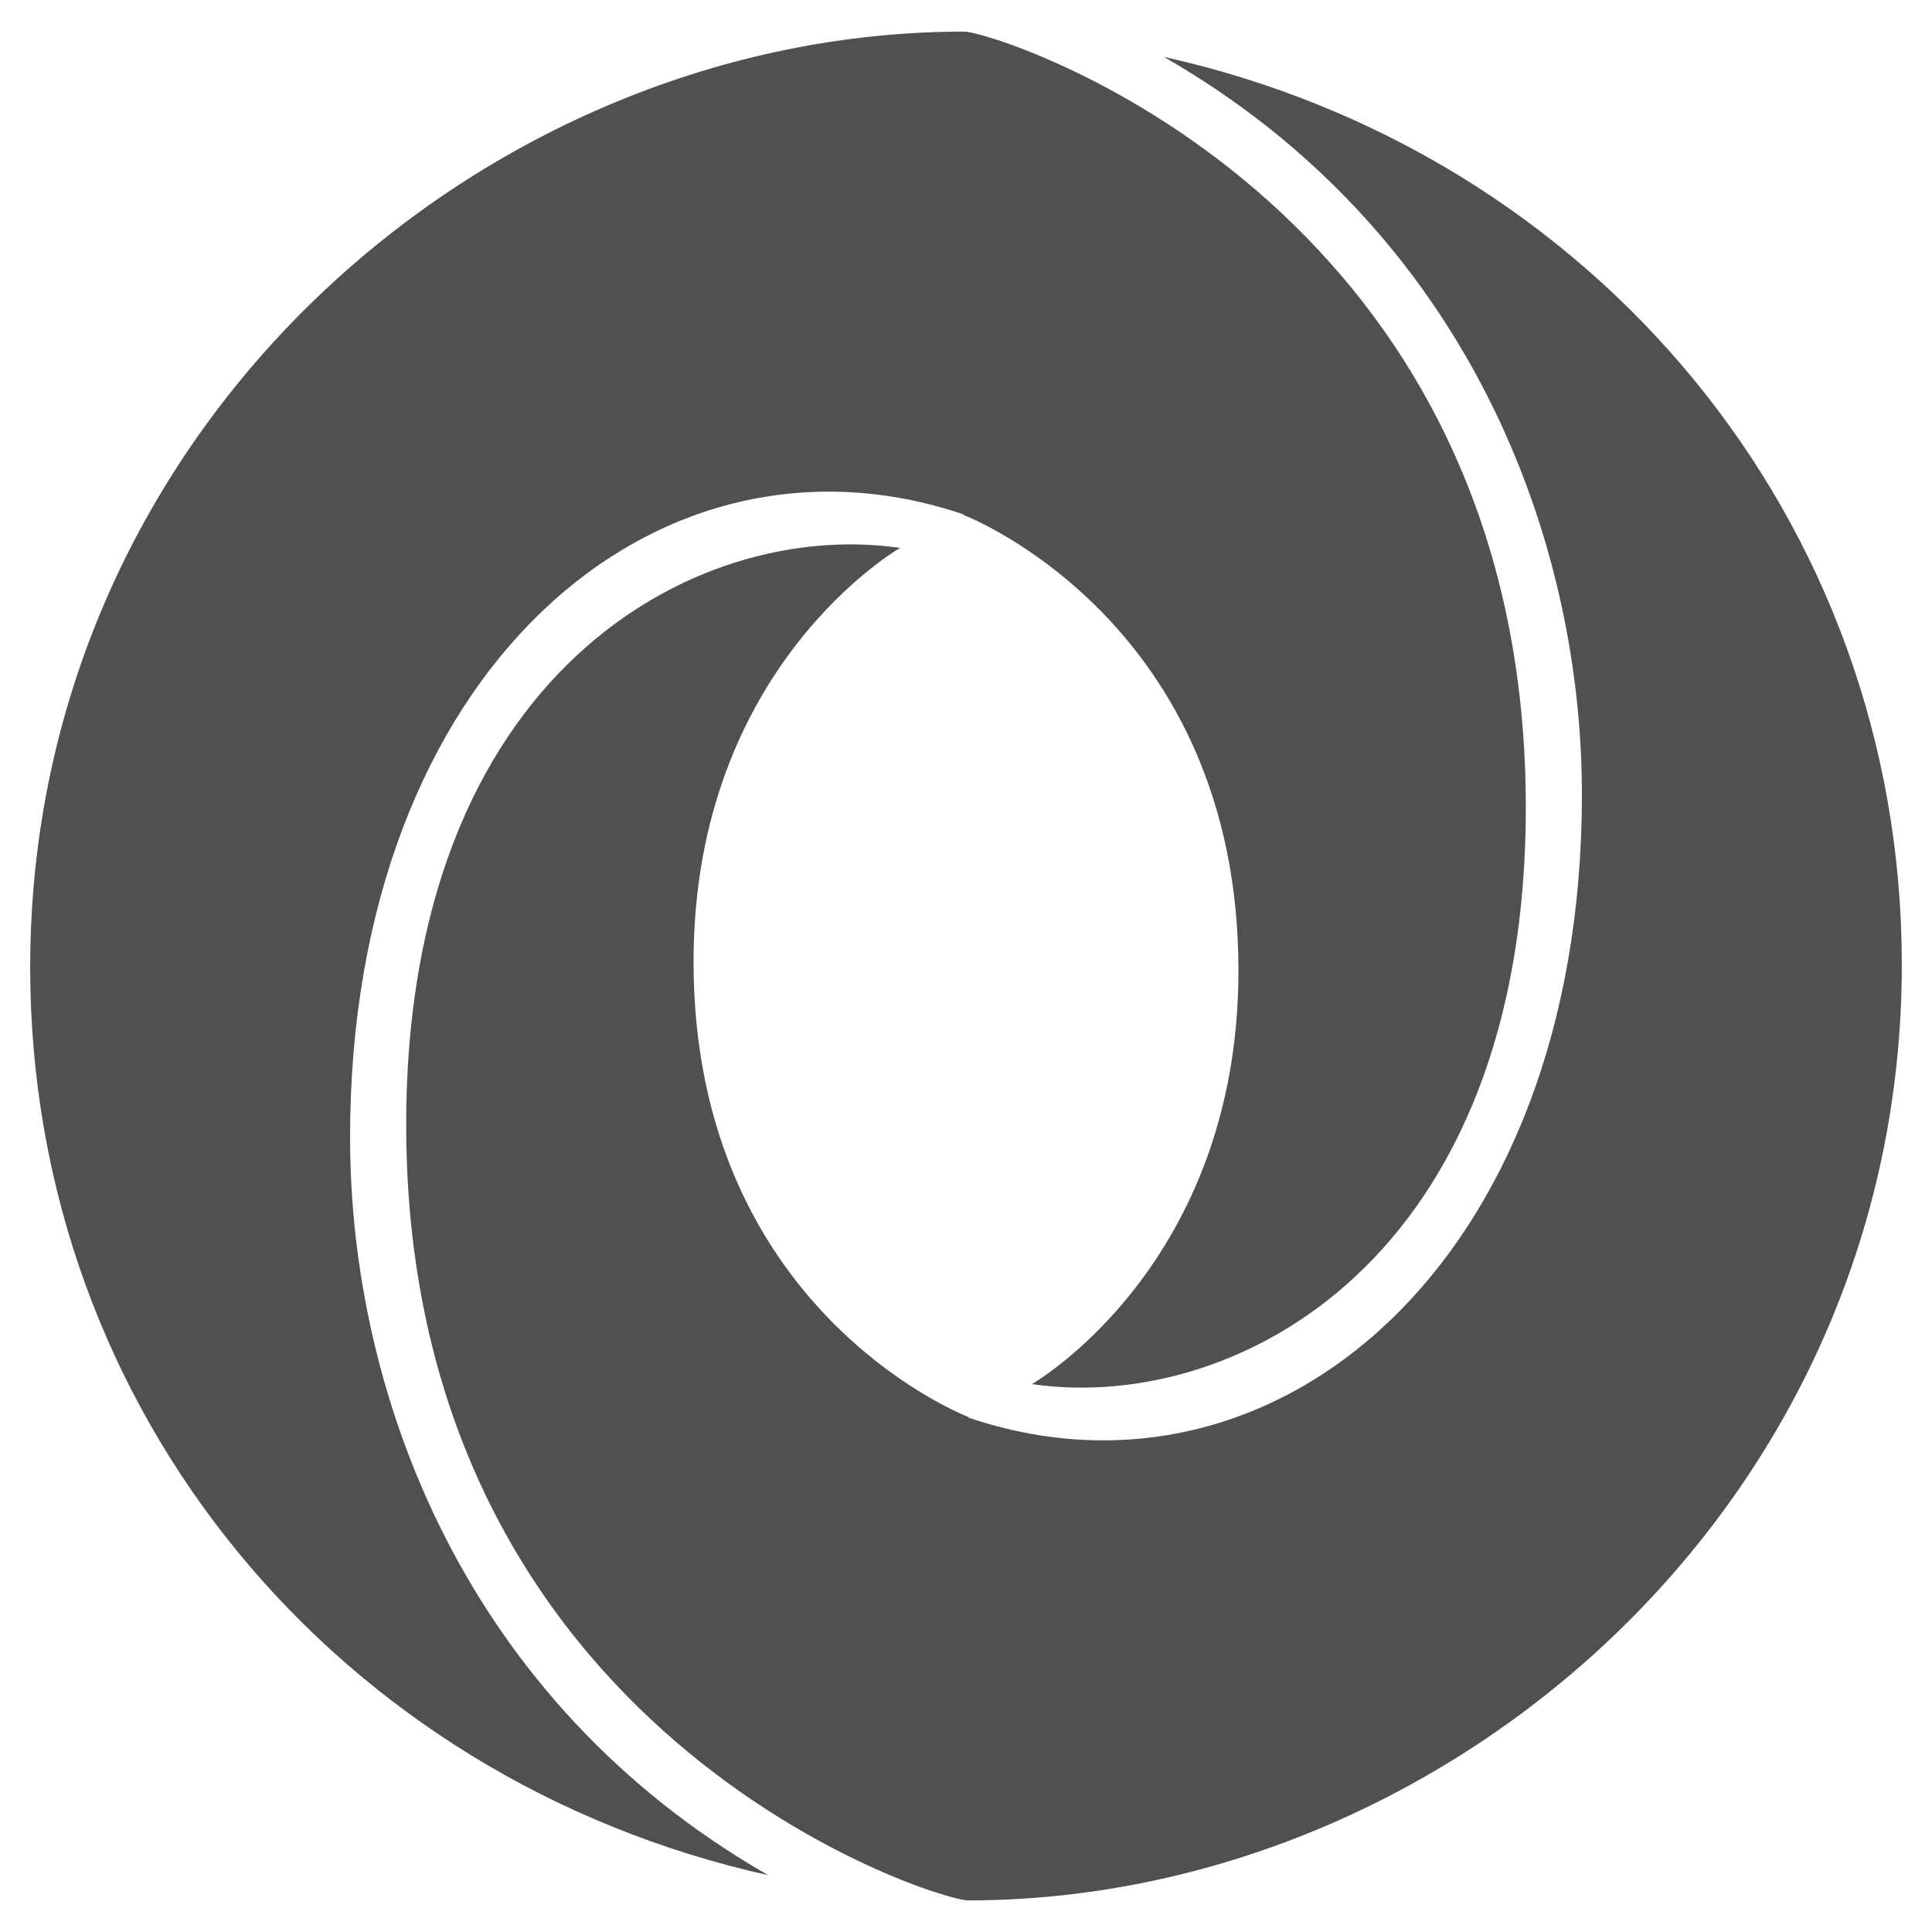
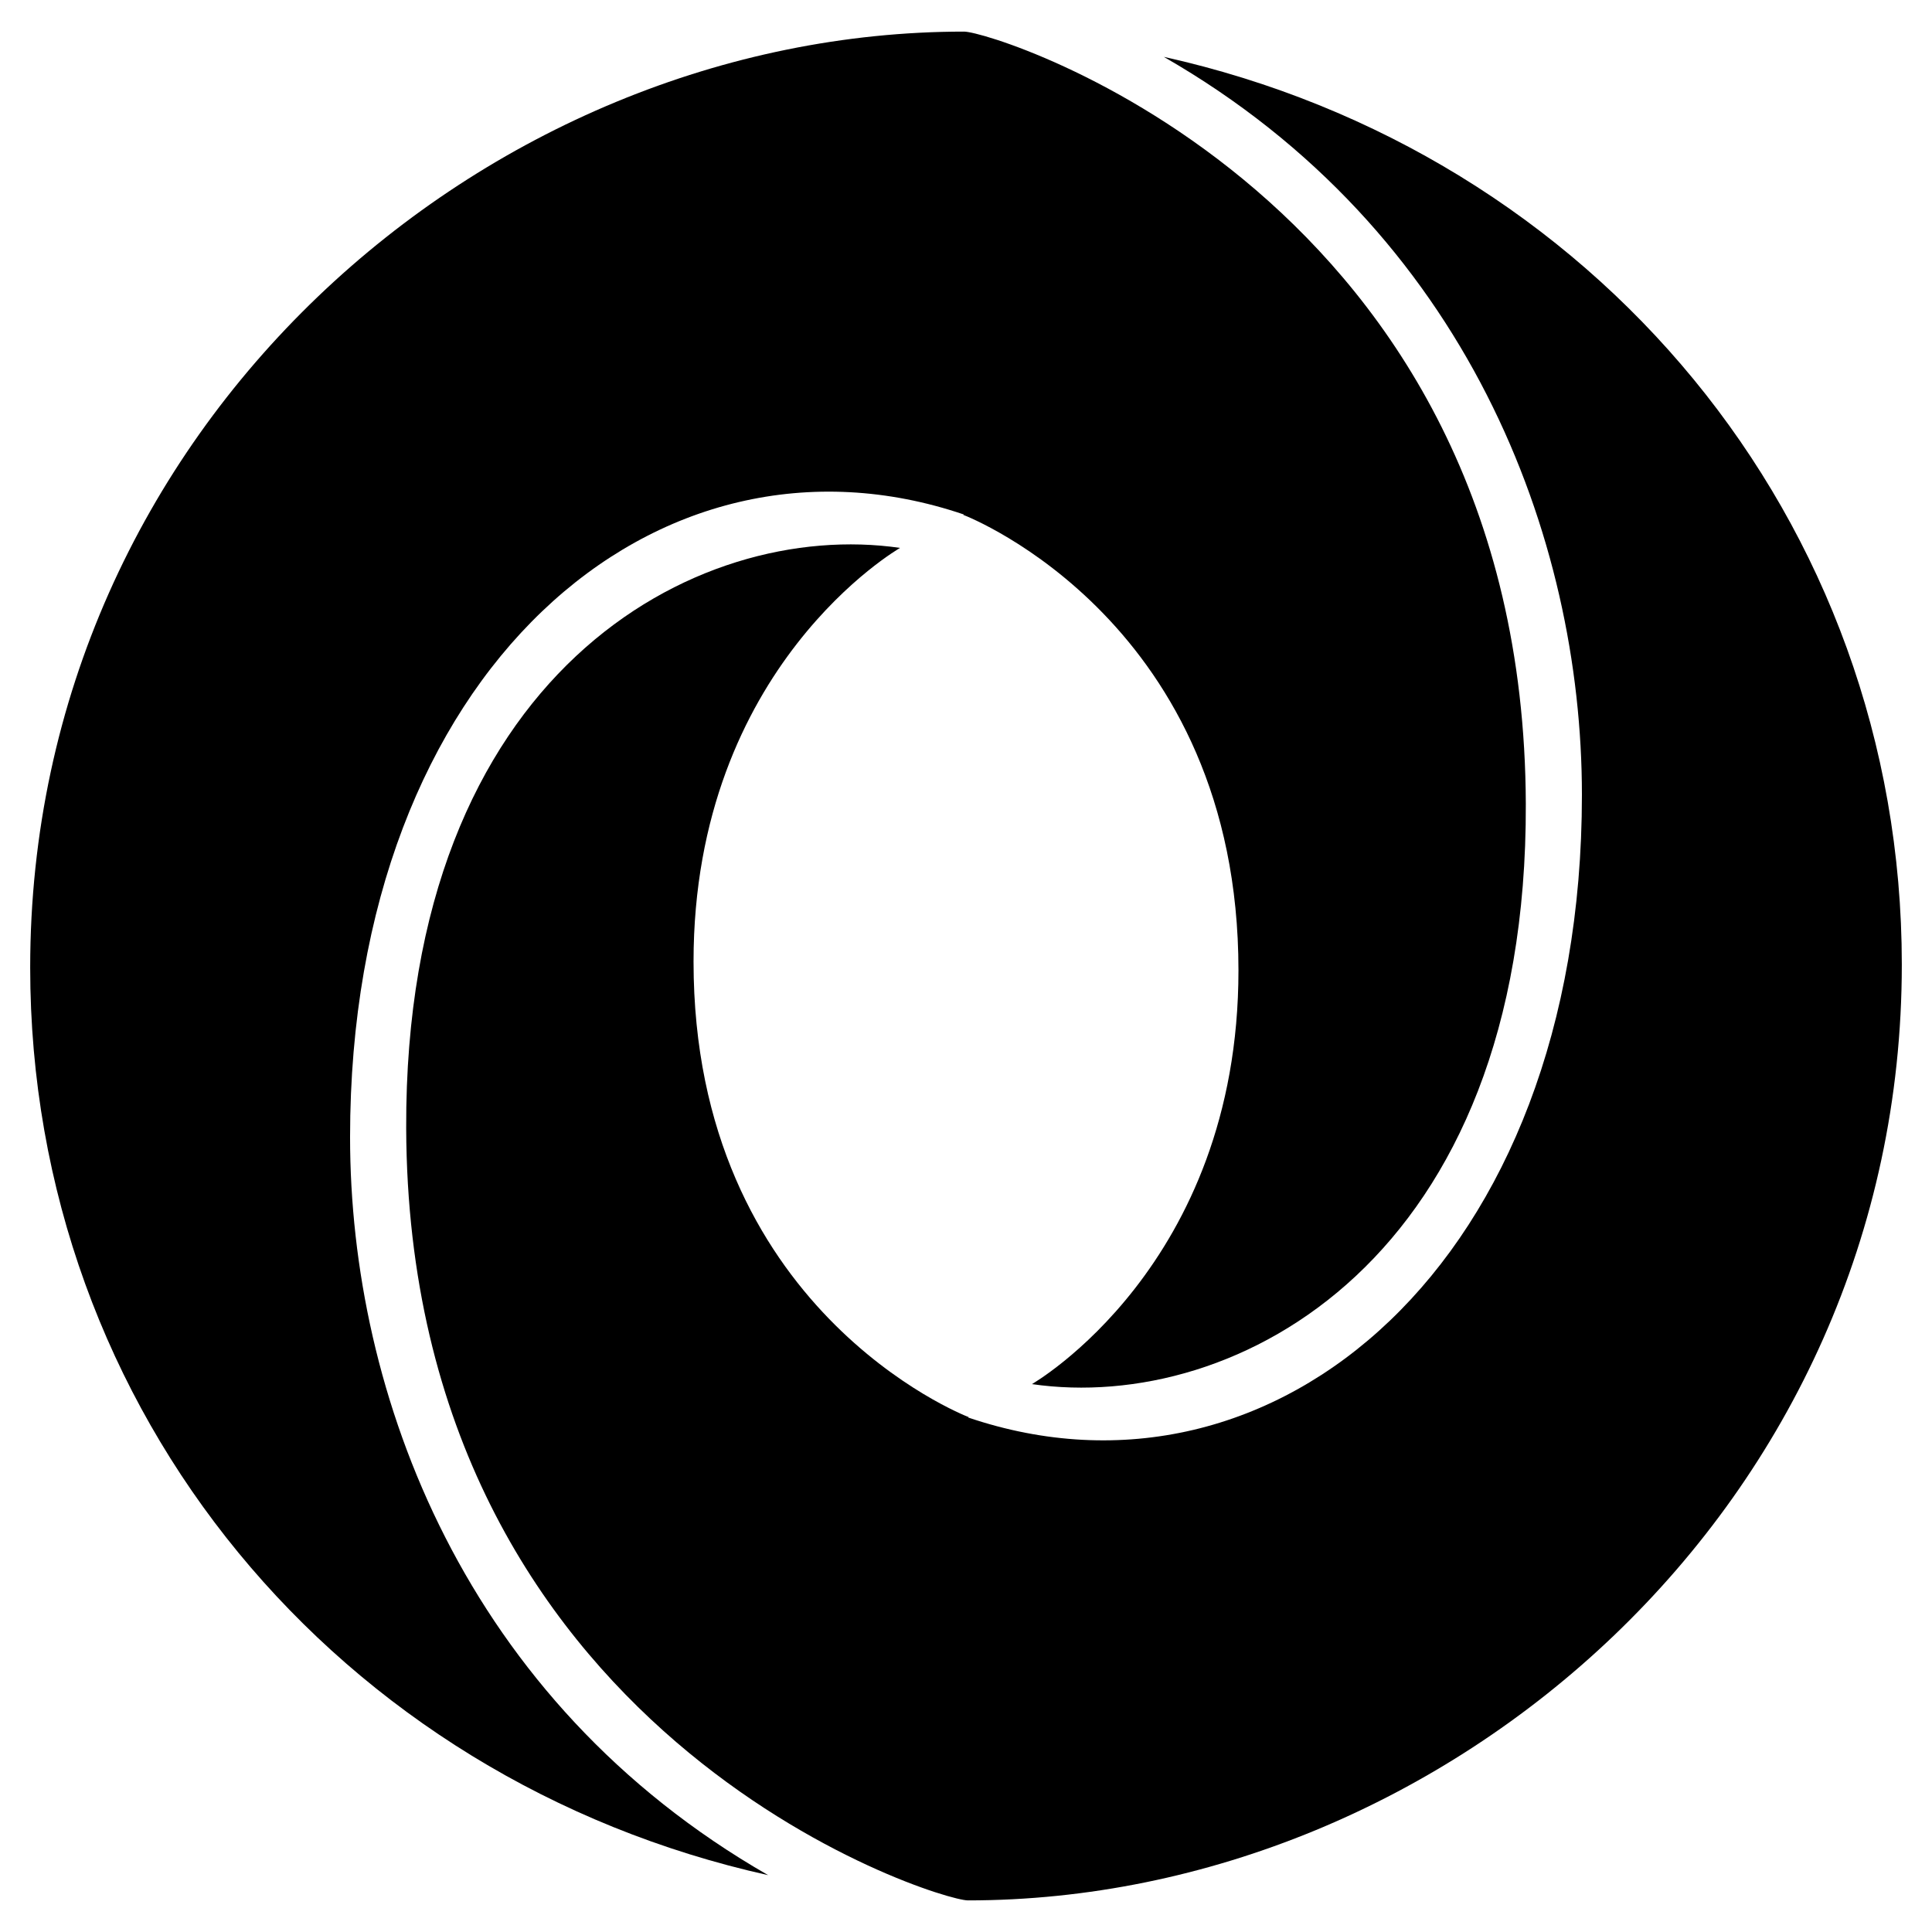
- <svg xmlns="http://www.w3.org/2000/svg" viewBox="0 0 128 128">
-   <path fill="#505050" d="M45.949 63.71c0 22.998 17.853 30.038 18.223 30.175l.016.005a.823.823 0 0 0-.05.021h-.001v.001h.001c20.306 6.899 40.668-10.261 40.668-41.251 0-17.054-7.595-37.361-27.7-48.894C105.528 10.083 126 34.393 126 63.903c0 35.822-30.182 62.003-61.873 62.003-2.078 0-37.078-10.935-37.216-51.164-.103-30.18 19.208-40.406 32.72-38.442.009.003-13.682 7.806-13.682 27.41z" />
-   <path fill="#505050" fill-rule="evenodd" d="M82.051 64.29c0-22.998-17.853-30.038-18.223-30.175l-.016-.005a.823.823 0 0 0 .05-.021h.001v-.001h-.001C43.556 27.19 23.193 44.35 23.193 75.34c0 17.054 7.595 37.361 27.7 48.894C22.472 117.917 2 93.607 2 64.097 2 28.275 32.182 2.094 63.873 2.094c2.078 0 37.078 10.935 37.216 51.164.103 30.18-19.207 40.406-32.72 38.443-.009-.004 13.682-7.807 13.682-27.411z" clip-rule="evenodd" />
+ <svg xmlns="http://www.w3.org/2000/svg" fill="currentColor" viewBox="0 0 128 128">
+   <path d="M45.949 63.71c0 22.998 17.853 30.038 18.223 30.175l.016.005a.823.823 0 0 0-.05.021h-.001v.001h.001c20.306 6.899 40.668-10.261 40.668-41.251 0-17.054-7.595-37.361-27.7-48.894C105.528 10.083 126 34.393 126 63.903c0 35.822-30.182 62.003-61.873 62.003-2.078 0-37.078-10.935-37.216-51.164-.103-30.18 19.208-40.406 32.72-38.442.009.003-13.682 7.806-13.682 27.41z" />
+   <path fill-rule="evenodd" d="M82.051 64.29c0-22.998-17.853-30.038-18.223-30.175l-.016-.005a.823.823 0 0 0 .05-.021h.001v-.001h-.001C43.556 27.19 23.193 44.35 23.193 75.34c0 17.054 7.595 37.361 27.7 48.894C22.472 117.917 2 93.607 2 64.097 2 28.275 32.182 2.094 63.873 2.094c2.078 0 37.078 10.935 37.216 51.164.103 30.18-19.207 40.406-32.72 38.443-.009-.004 13.682-7.807 13.682-27.411z" clip-rule="evenodd" />
</svg>
